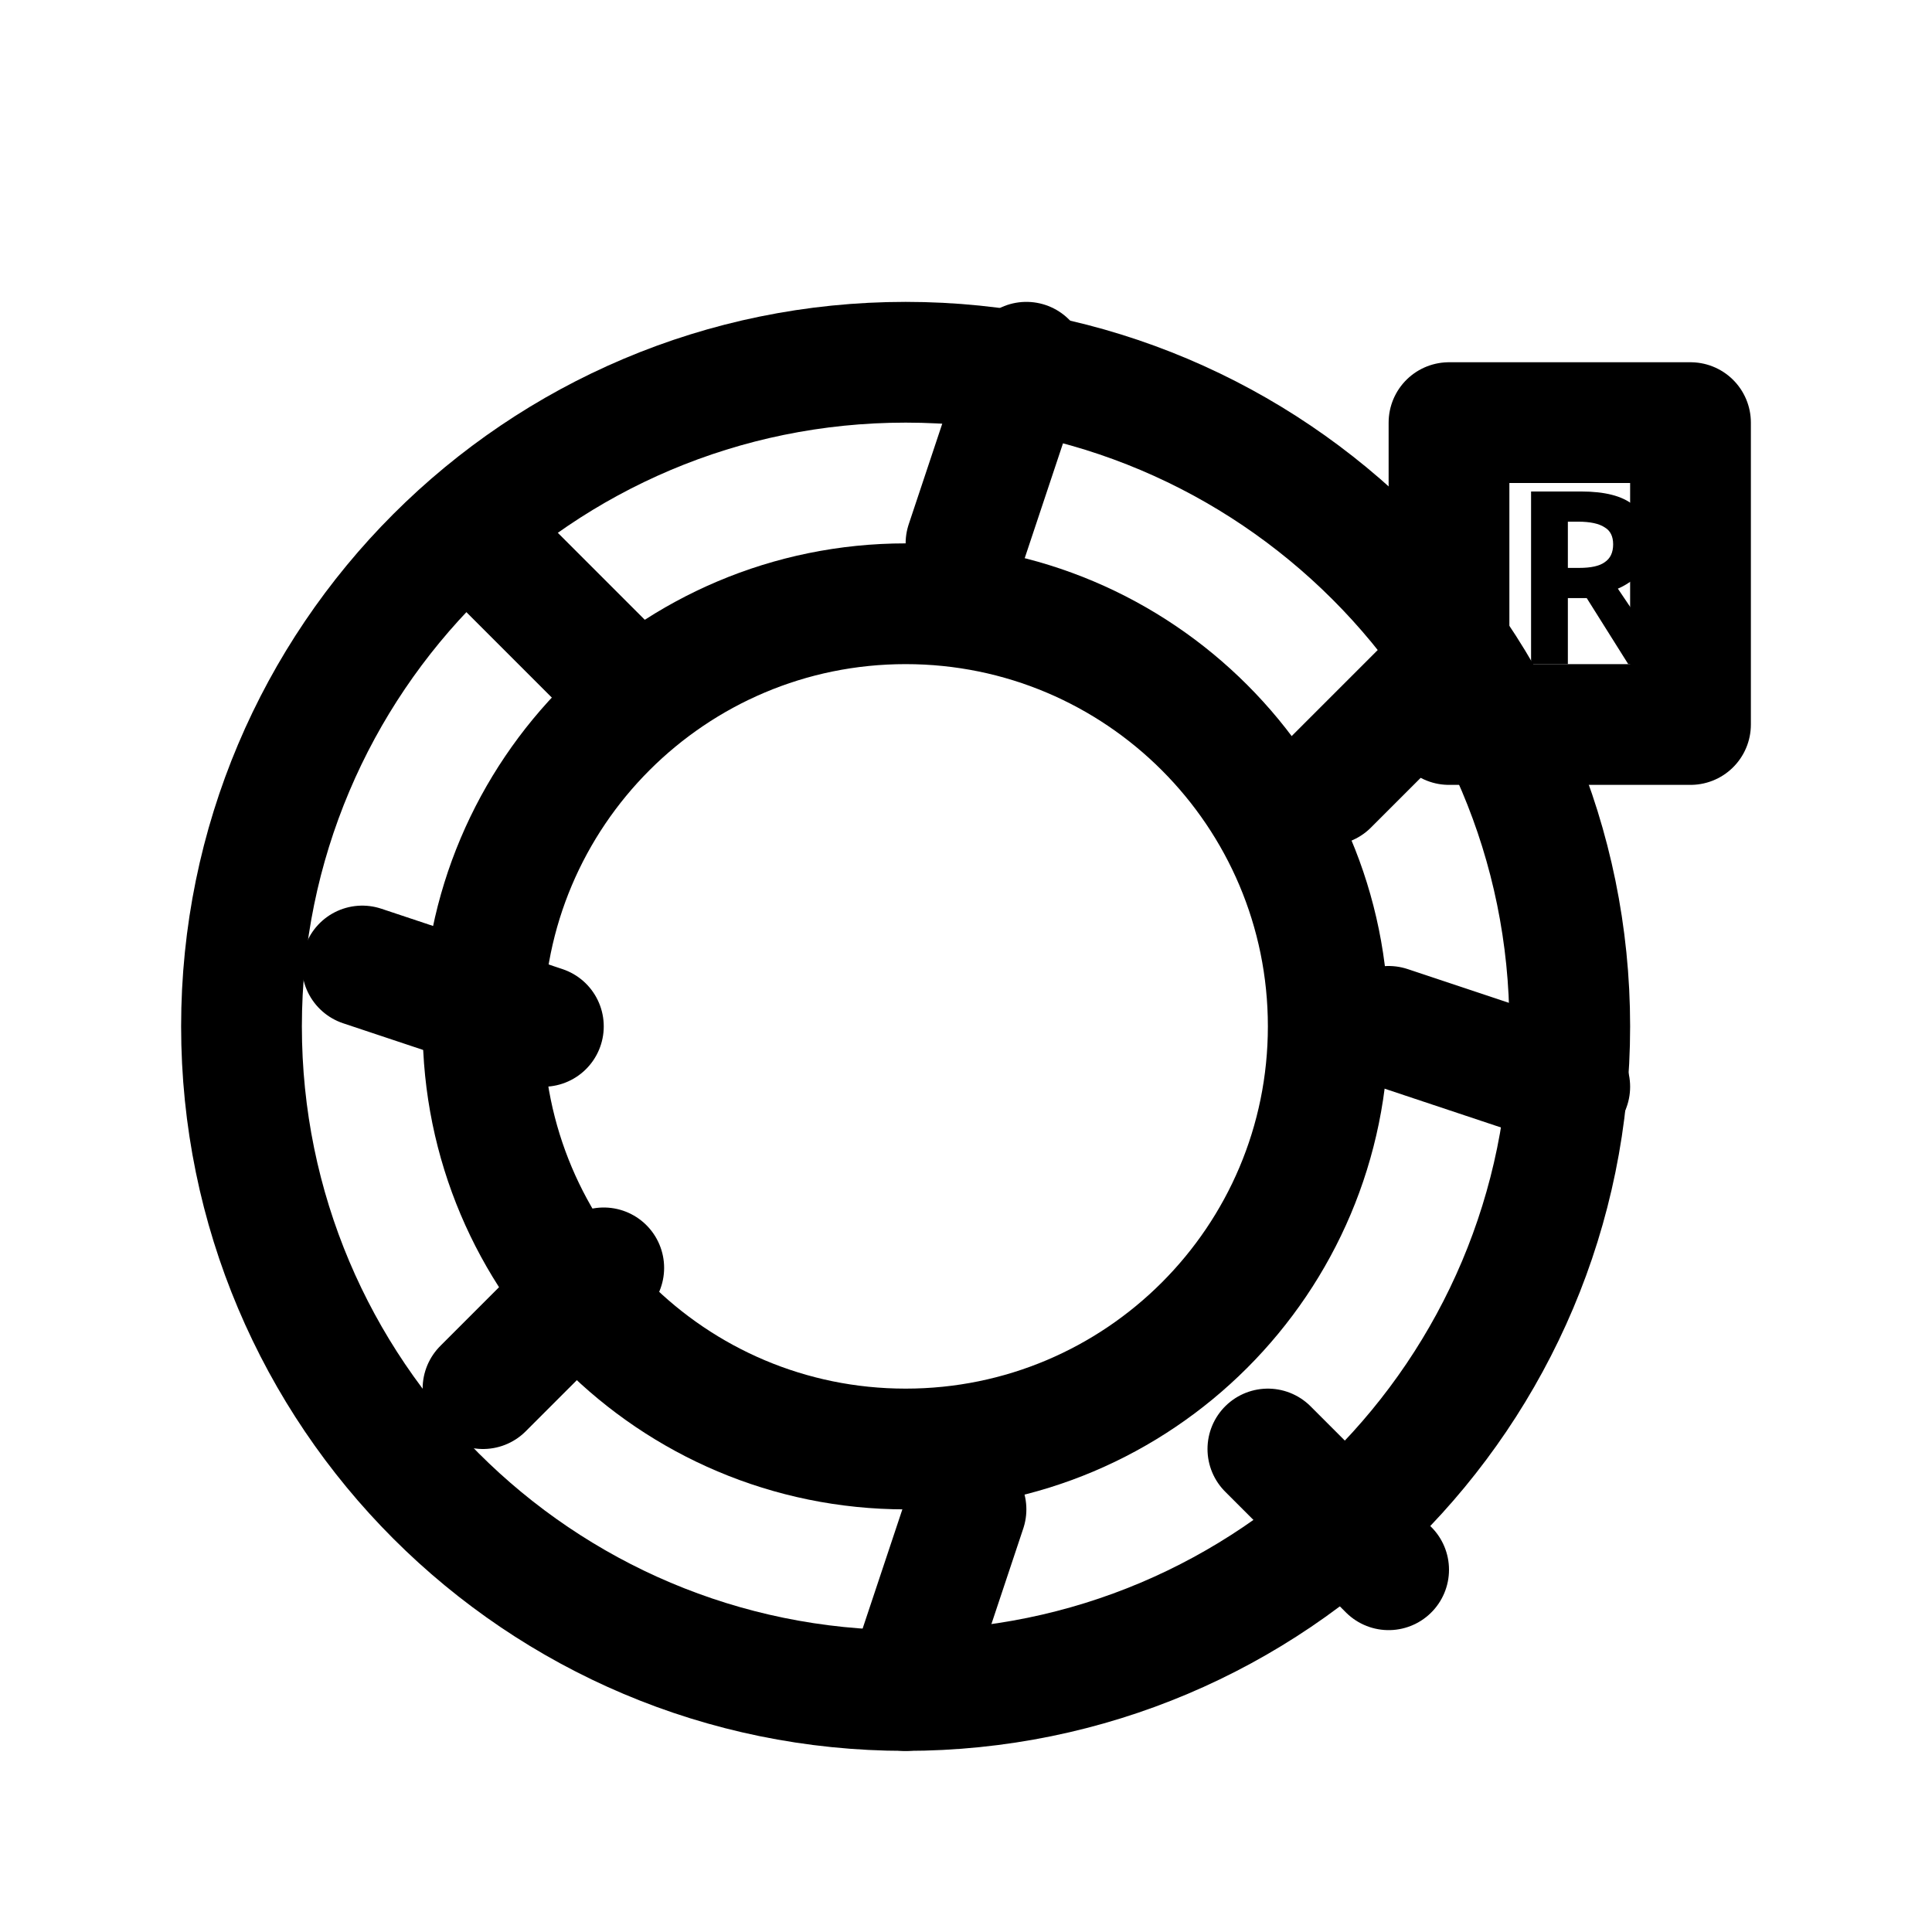
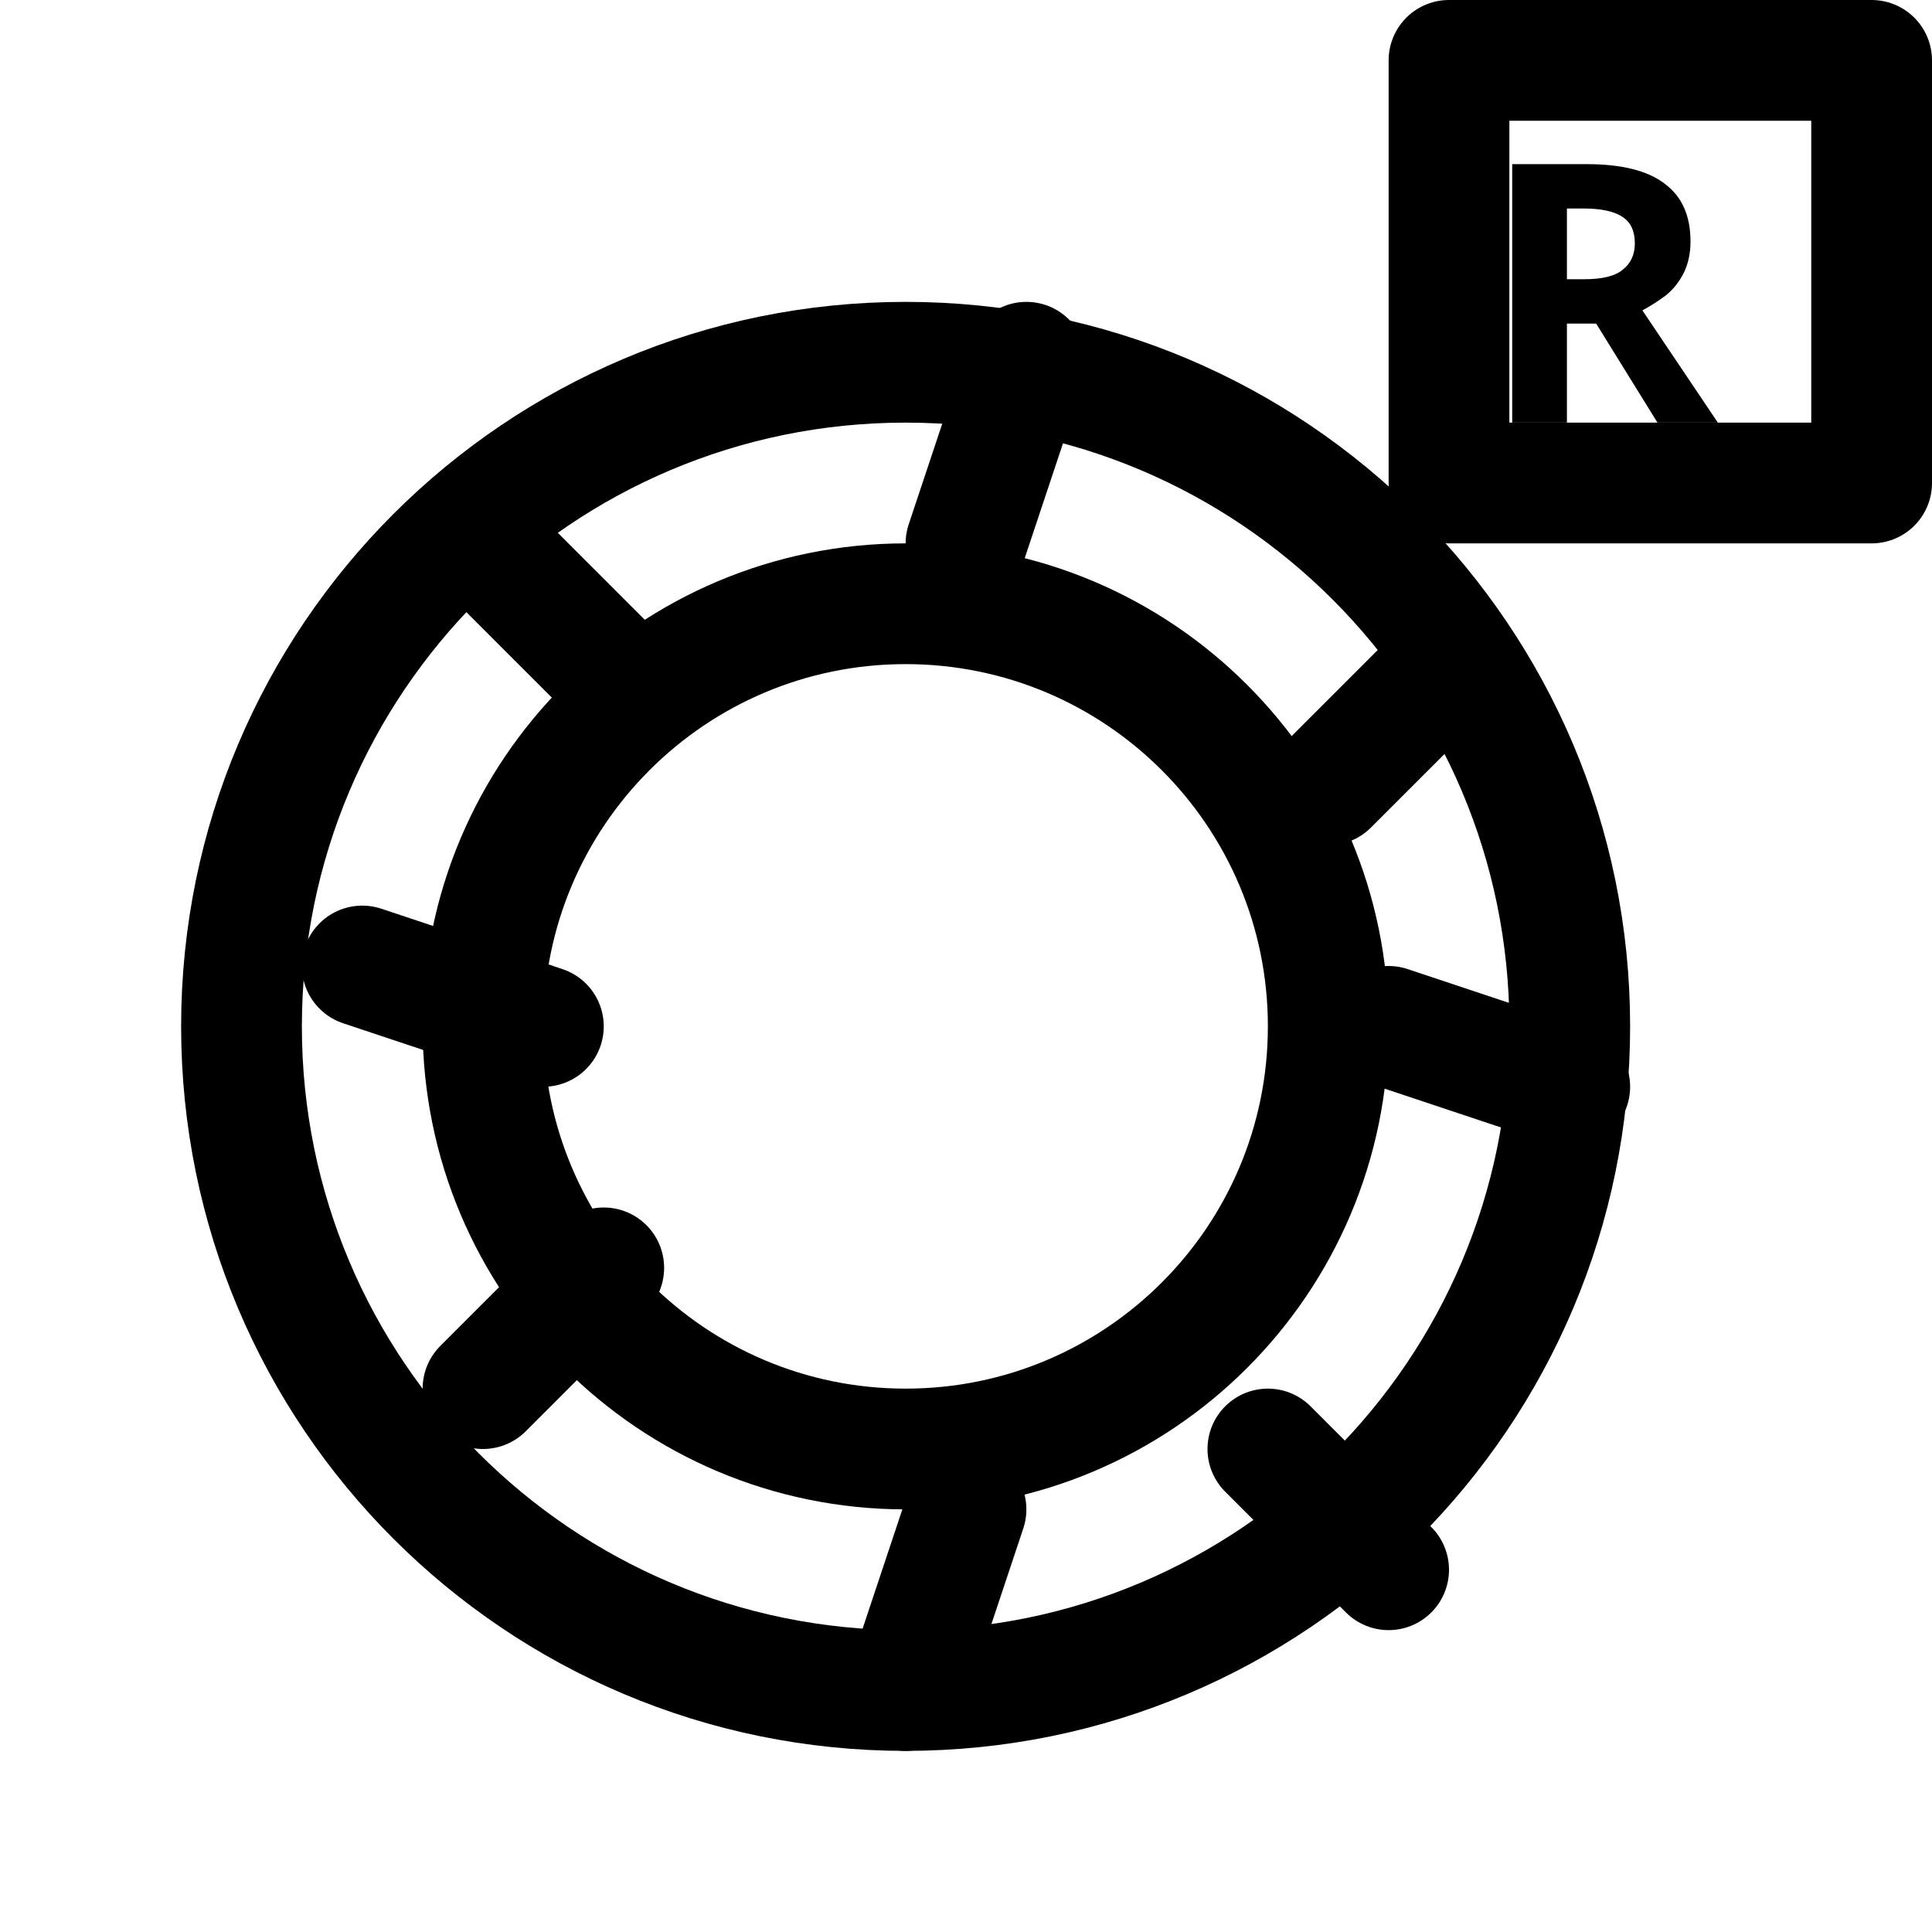
<svg xmlns="http://www.w3.org/2000/svg" width="32" height="32" viewBox="0 0 32 32" fill="none">
  <g stroke="currentColor" stroke-width="2" stroke-linecap="round" stroke-linejoin="round">
    <circle cx="15" cy="17" r="11" />
    <circle cx="15" cy="17" r="7" />
    <path d="m8 9 2 2m-4 5 3 1m-1 6 2-2m5 7 1-3m7 1-2-2m5-6-3-1m1-6-2 2m-5-7-1 3" />
-     <path d="M24 7h4v5h-4z" />
+     <path d="M24 1h7v7h-7z" />
  </g>
-   <text x="25" y="11" fill="currentColor" font-size="4" font-family="sans-serif" font-weight="700">R</text>
+   <text x="24.5" y="7" fill="currentColor" font-size="6" font-family="sans-serif" font-weight="700">R</text>
</svg>
